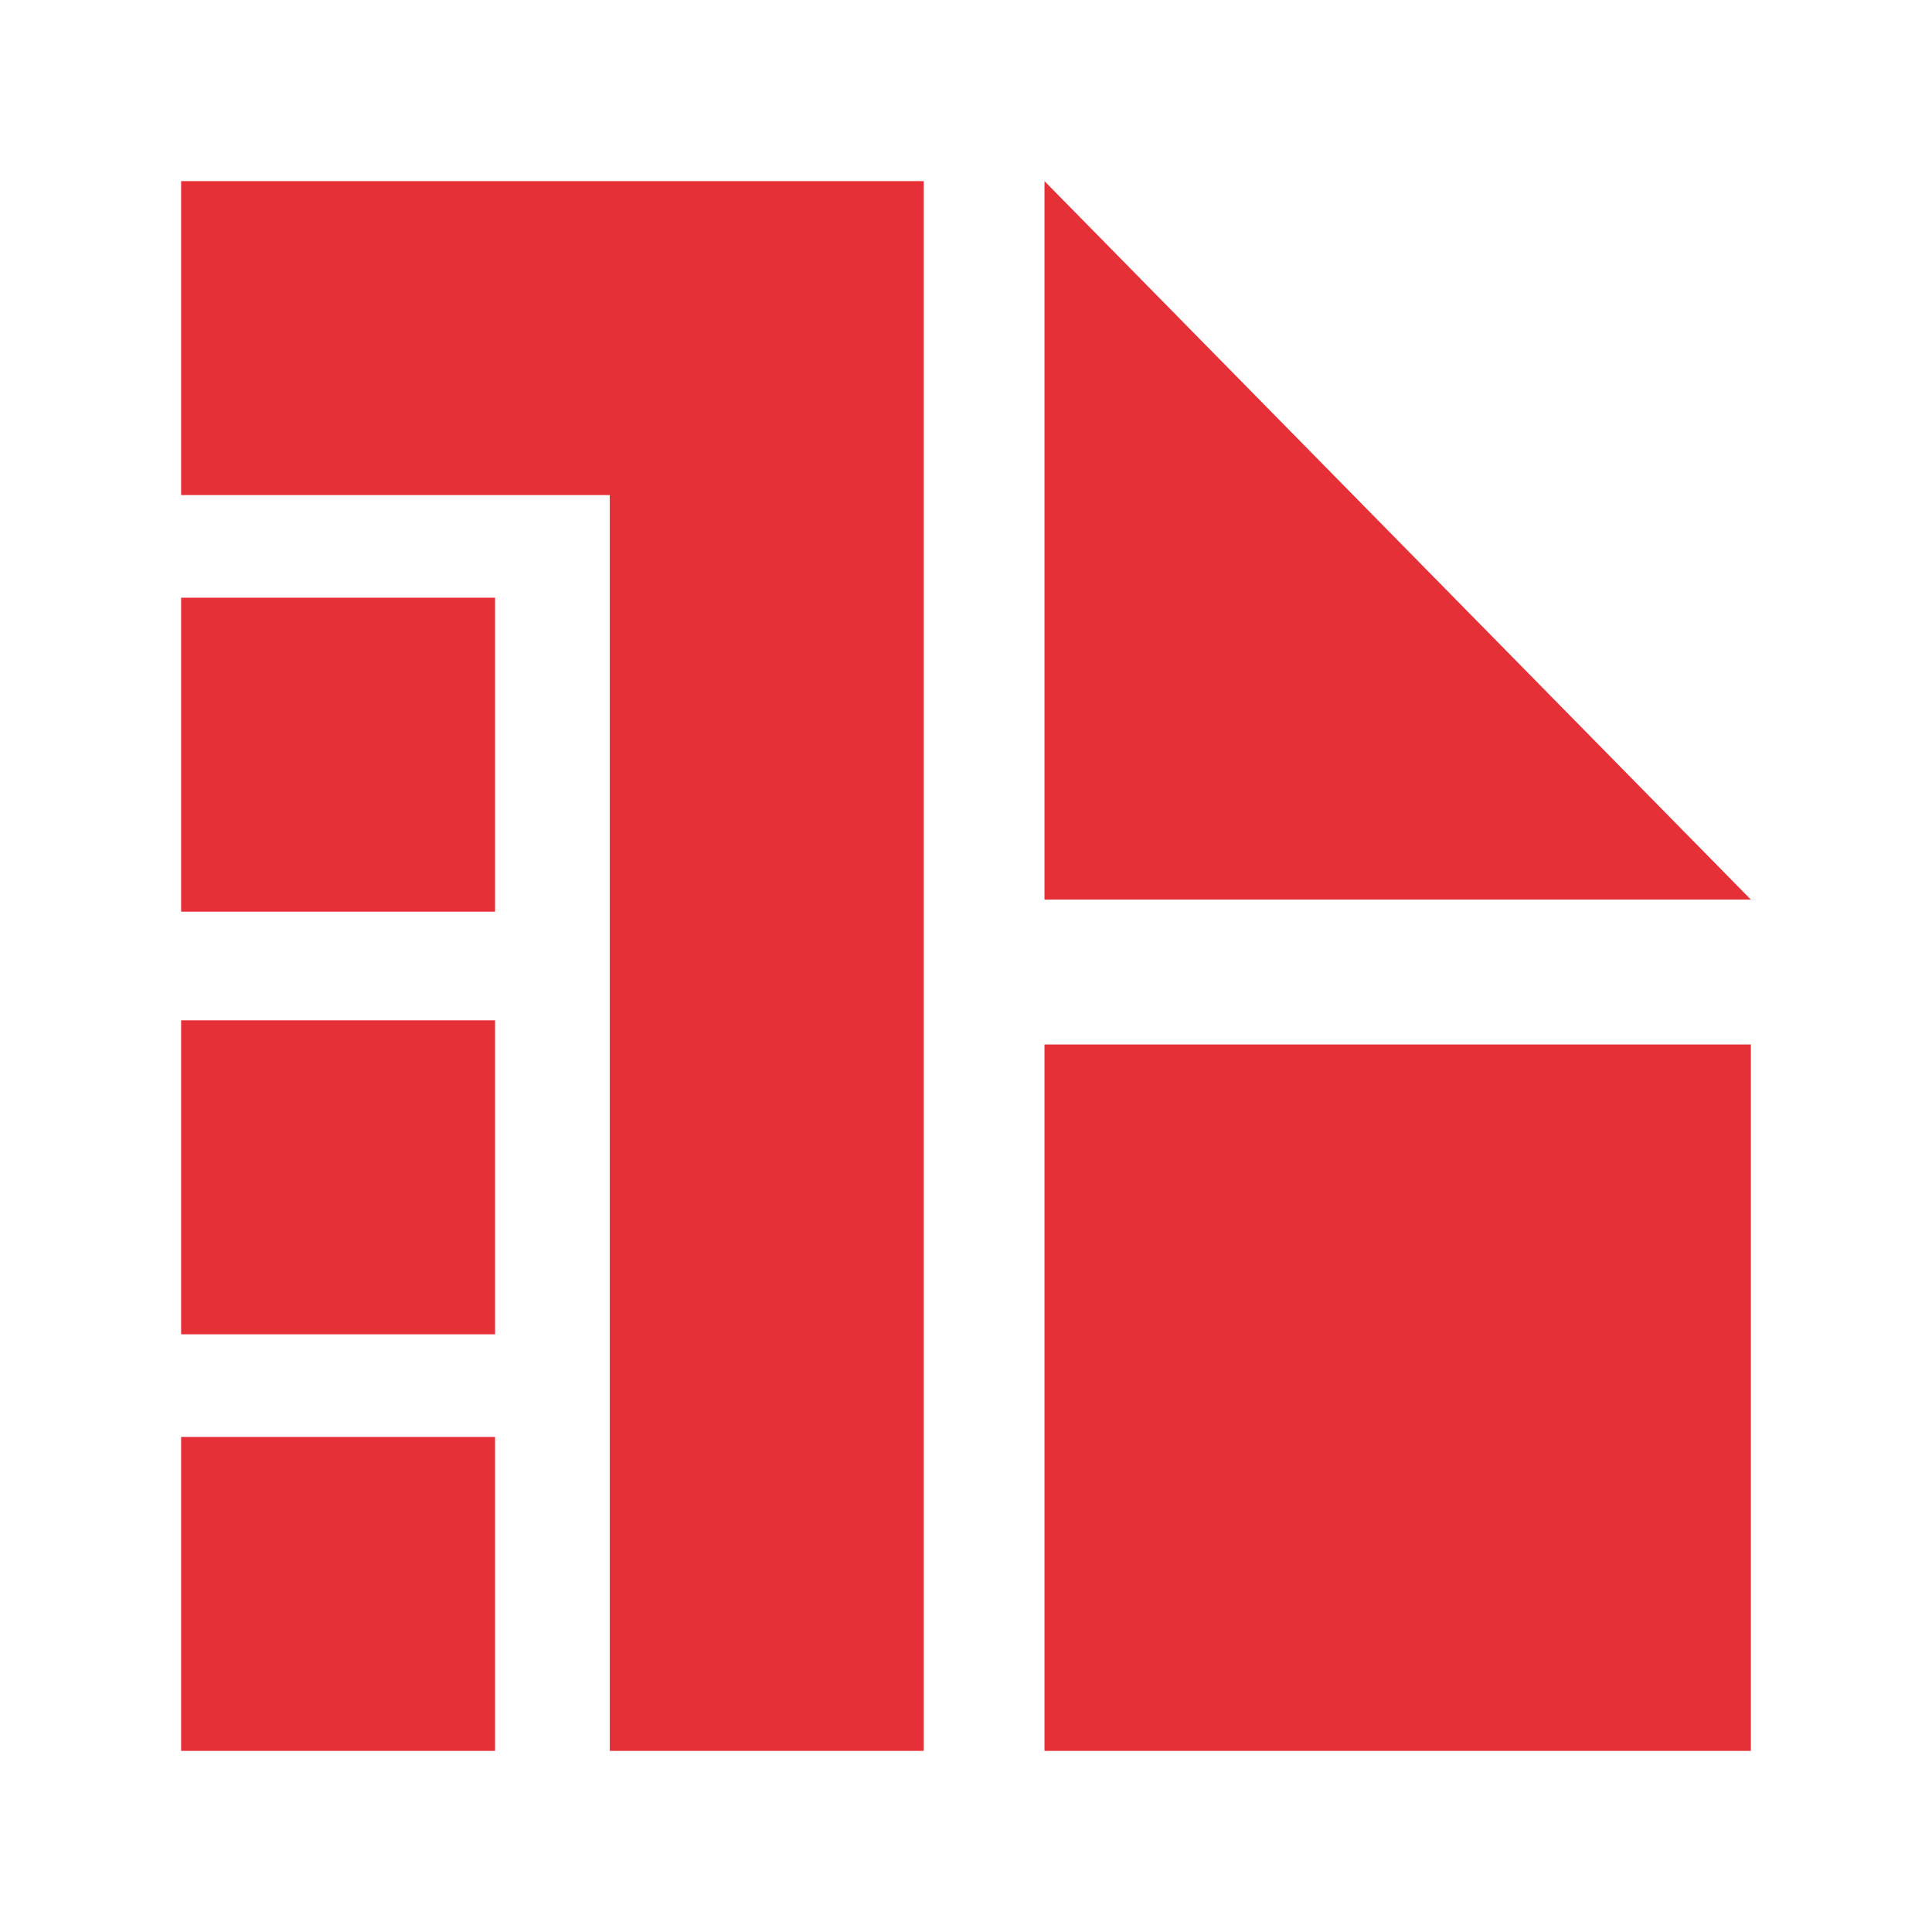
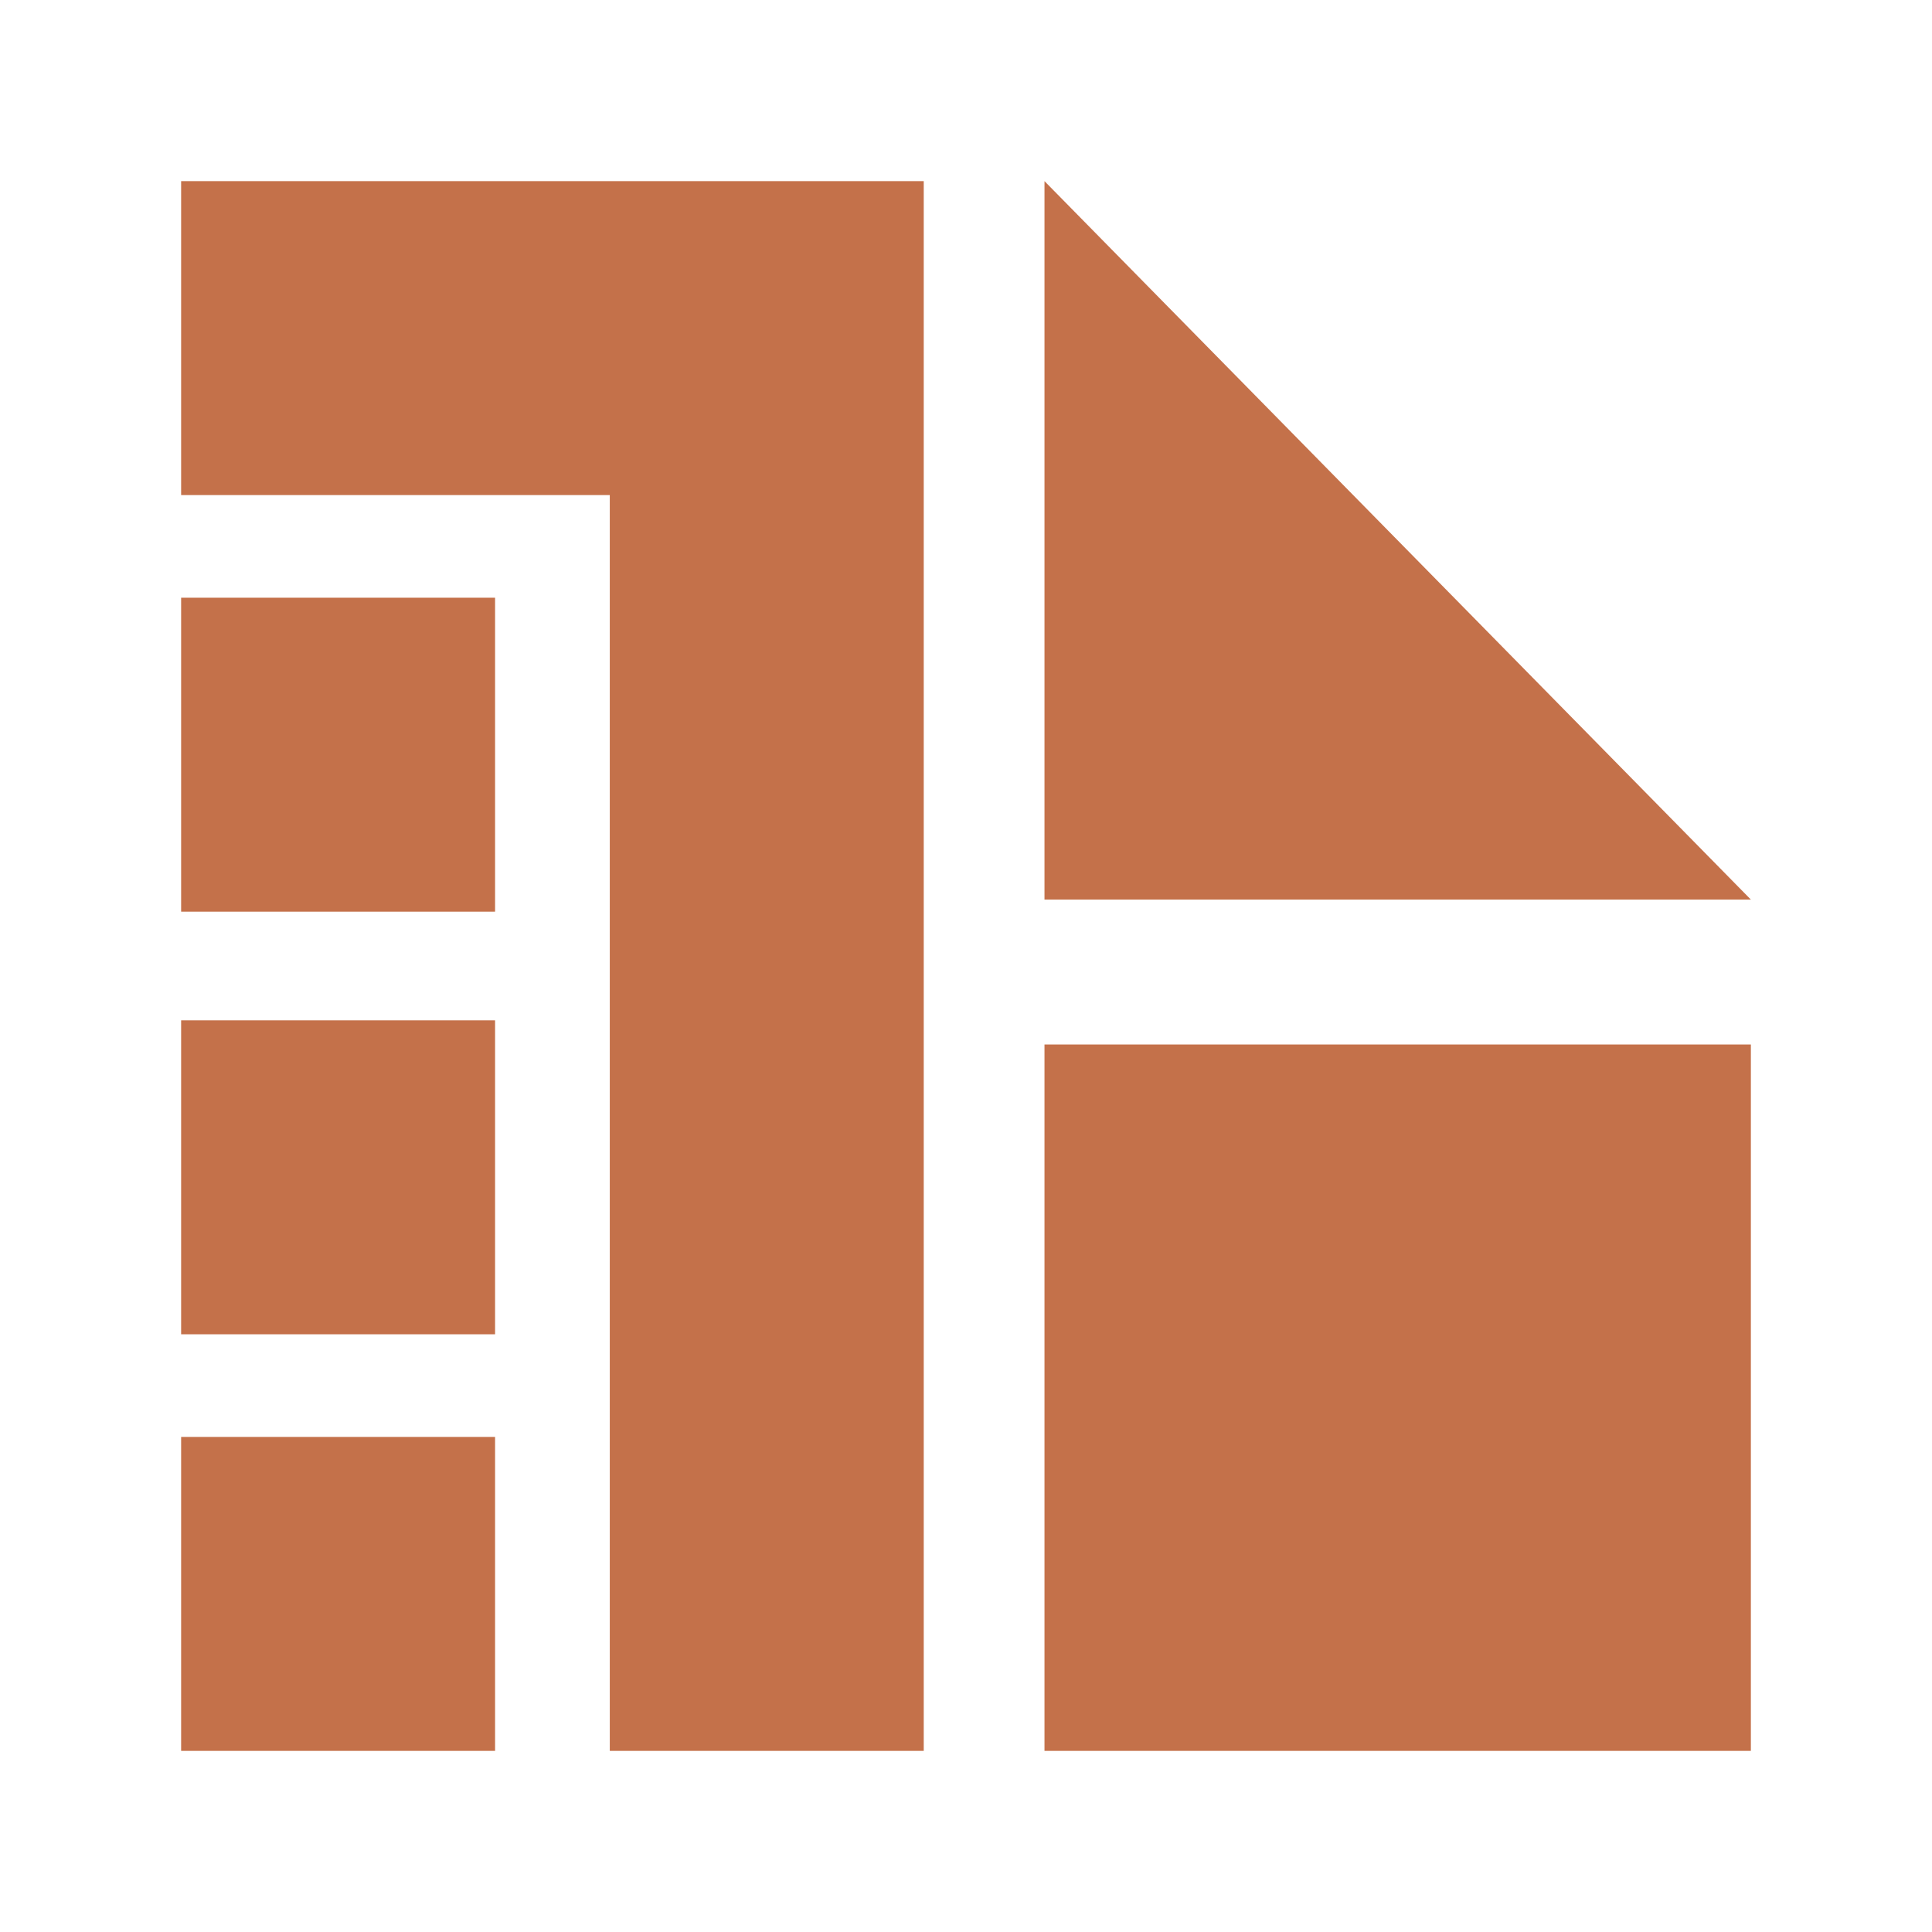
<svg xmlns="http://www.w3.org/2000/svg" id="Capa_1" version="1.1" viewBox="0 0 32 32">
  <defs>
    <style>
      .st0 {
-         fill: #e53037;
+         fill: #C4714A;
      }
    </style>
  </defs>
  <g id="Capa_2">
    <g id="Capa_1-2">
      <rect class="st0" x="3" y="16.9" width="5.2" height="5.2" />
      <rect class="st0" x="3" y="9.9" width="5.2" height="5.2" />
      <polygon class="st0" points="29 14.9 17.3 14.9 17.3 3 29 14.9" />
      <rect class="st0" x="3" y="23.8" width="5.2" height="5.2" />
      <rect class="st0" x="17.3" y="17.3" width="11.7" height="11.7" />
      <polygon class="st0" points="15.3 3 3 3 3 8.2 10.1 8.2 10.1 29 15.3 29 15.3 3" />
    </g>
  </g>
</svg>
